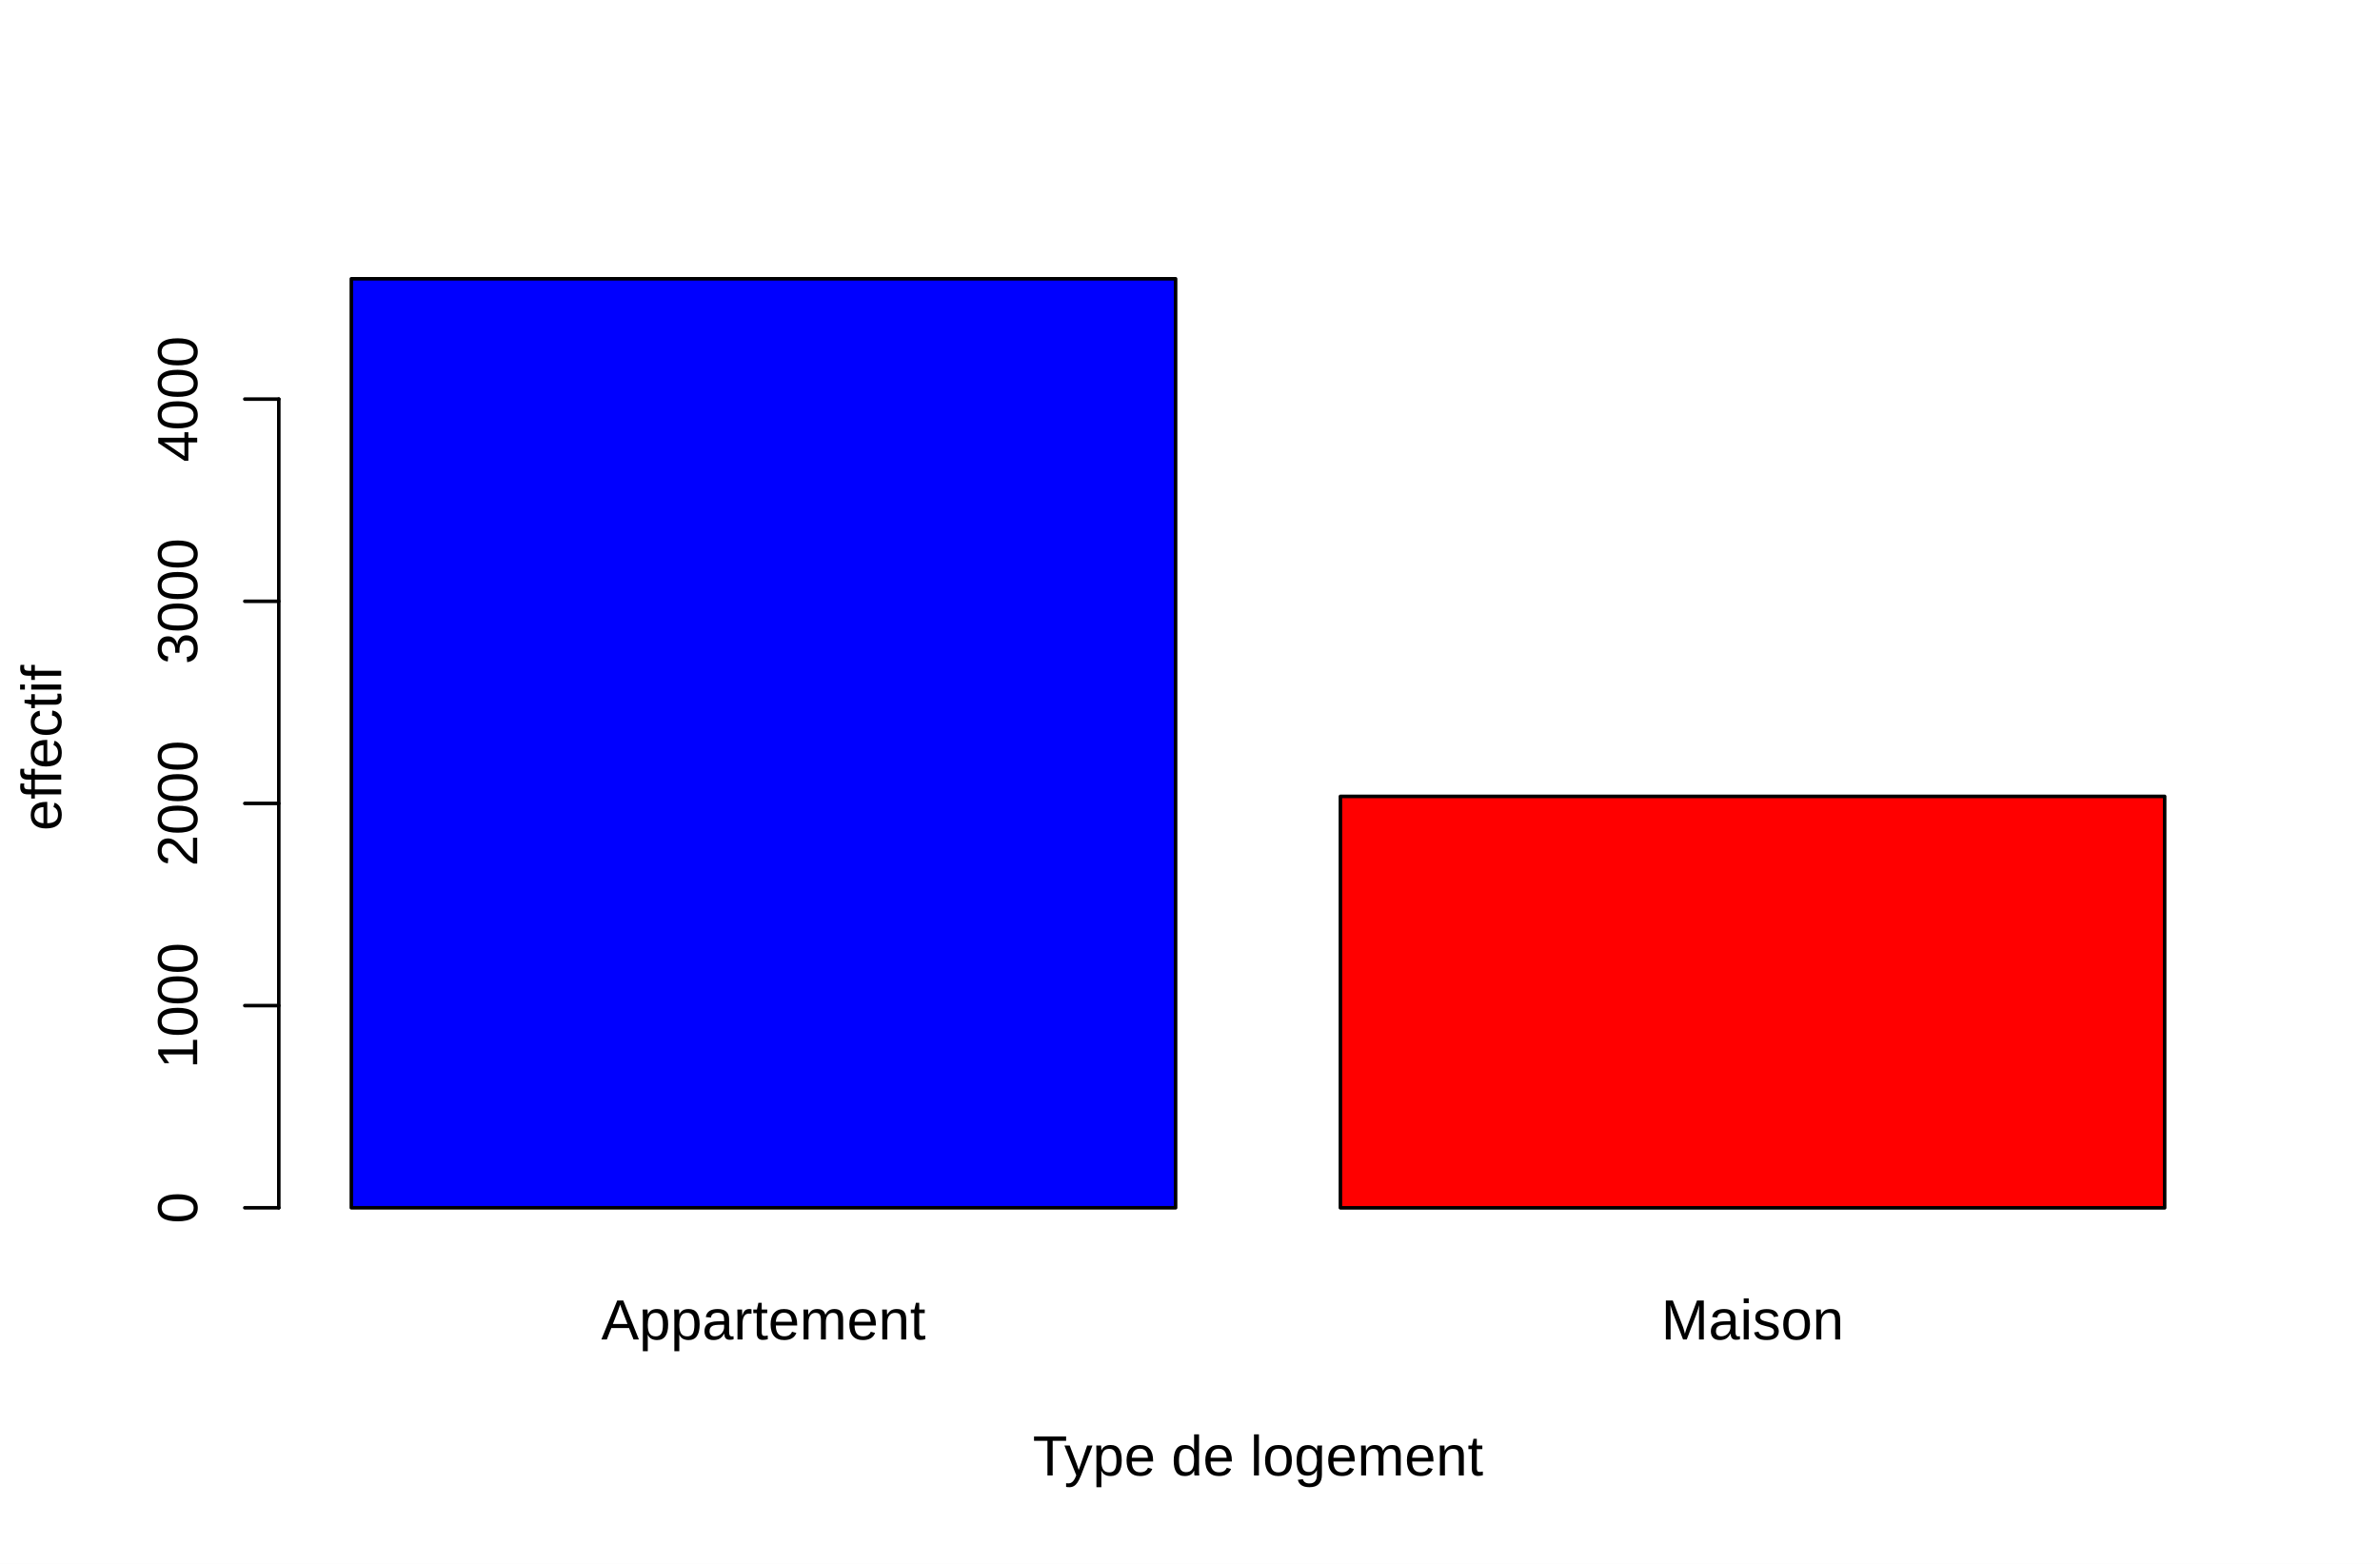
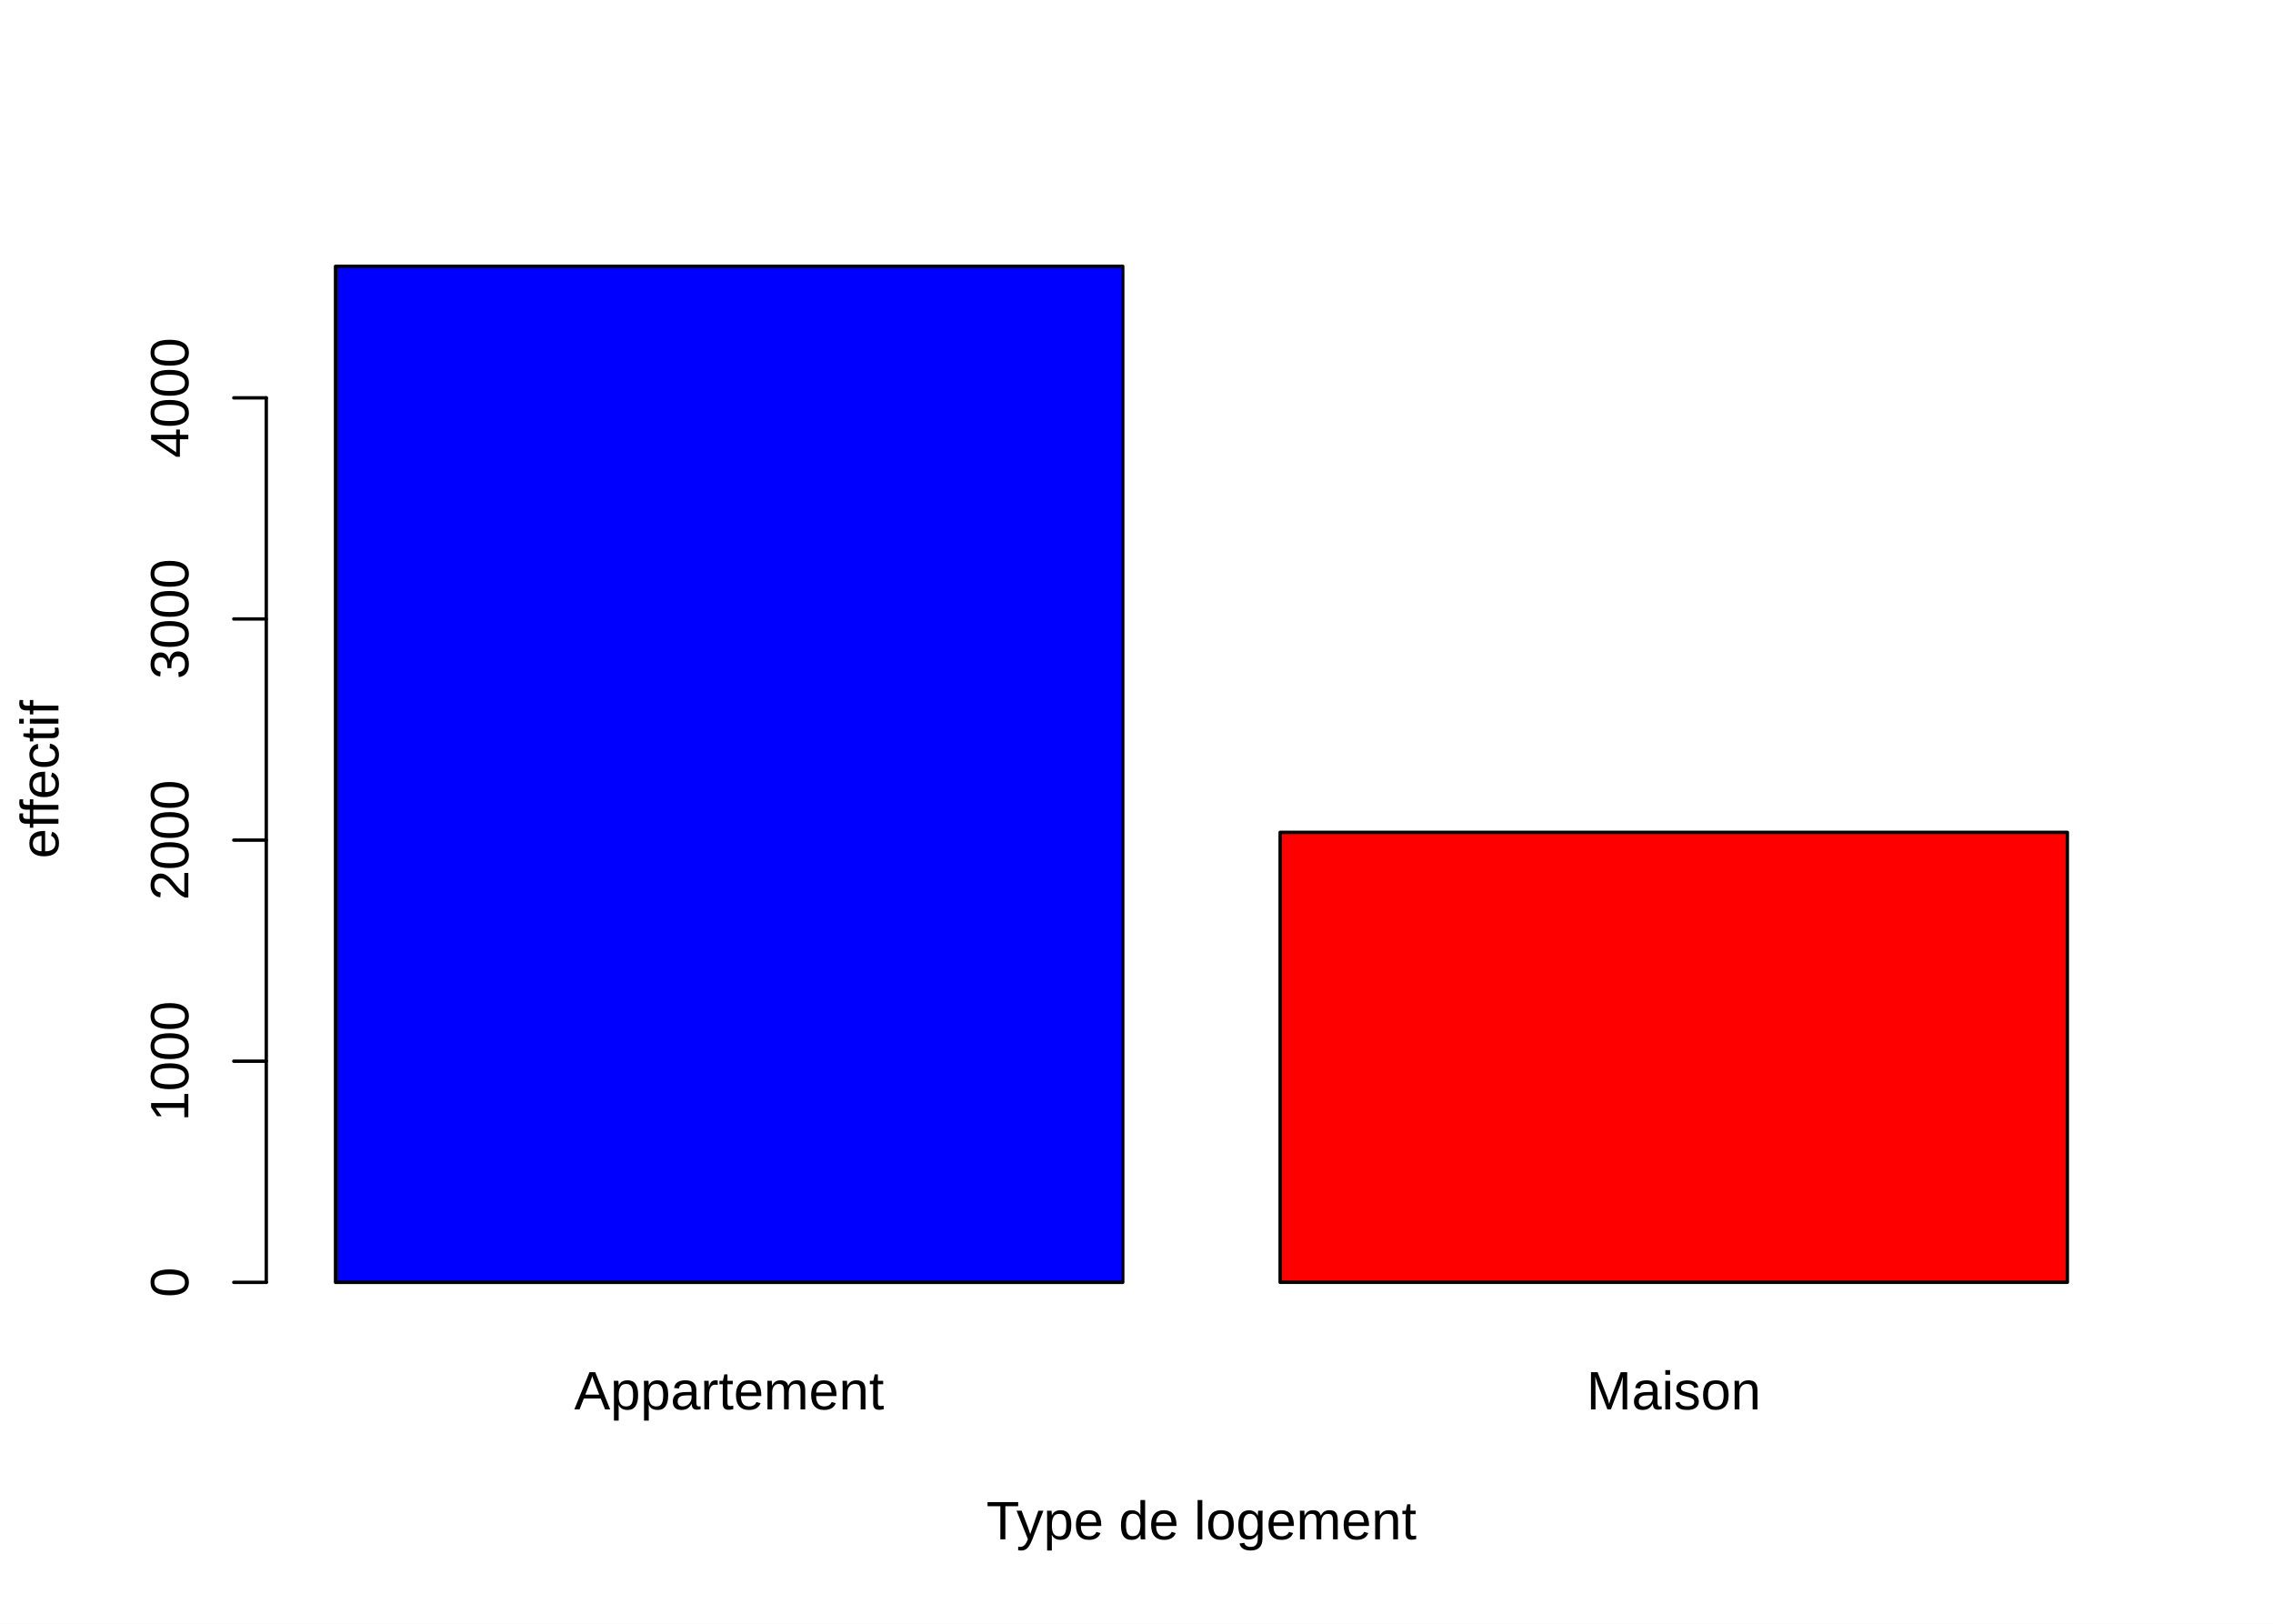
- <svg xmlns="http://www.w3.org/2000/svg" class="svglite" width="504.00pt" height="331.20pt" viewBox="0 0 504.00 331.20">
+ <svg xmlns="http://www.w3.org/2000/svg" class="svglite" width="504.00pt" height="360.00pt" viewBox="0 0 504.00 360.00">
  <defs>
    <style type="text/css">
    .svglite line, .svglite polyline, .svglite polygon, .svglite path, .svglite rect, .svglite circle {
      fill: none;
      stroke: #000000;
      stroke-linecap: round;
      stroke-linejoin: round;
      stroke-miterlimit: 10.00;
    }
    .svglite text {
      white-space: pre;
    }
  </style>
  </defs>
  <rect width="100%" height="100%" style="stroke: none; fill: #FFFFFF;" />
  <defs>
-     <clipPath id="cpMC4wMHw1MDQuMDB8MC4wMHwzMzEuMjA=">
-       <rect x="0.00" y="0.00" width="504.00" height="331.20" />
+     <clipPath id="cpMC4wMHw1MDQuMDB8MC4wMHwzNjAuMDA=">
+       <rect x="0.00" y="0.00" width="504.00" height="360.00" />
    </clipPath>
  </defs>
-   <g clip-path="url(#cpMC4wMHw1MDQuMDB8MC4wMHwzMzEuMjA=)">
-     <rect x="74.40" y="59.04" width="174.55" height="196.75" style="stroke-width: 0.75; fill: #0000FF;" />
-     <rect x="283.85" y="168.66" width="174.55" height="87.14" style="stroke-width: 0.75; fill: #FF0000;" />
-     <text x="161.67" y="283.68" text-anchor="middle" style="font-size: 12.00px; font-family: &quot;Arial&quot;;" textLength="68.72px" lengthAdjust="spacingAndGlyphs">Appartement</text>
-     <text x="371.13" y="283.68" text-anchor="middle" style="font-size: 12.00px; font-family: &quot;Arial&quot;;" textLength="38.69px" lengthAdjust="spacingAndGlyphs">Maison</text>
-     <text x="266.40" y="312.48" text-anchor="middle" style="font-size: 12.00px; font-family: &quot;Arial&quot;;" textLength="95.41px" lengthAdjust="spacingAndGlyphs">Type de logement</text>
-     <text transform="translate(12.96,158.40) rotate(-90)" text-anchor="middle" style="font-size: 12.00px; font-family: &quot;Arial&quot;;" textLength="35.14px" lengthAdjust="spacingAndGlyphs">effectif</text>
-     <line x1="59.04" y1="255.79" x2="59.04" y2="84.52" style="stroke-width: 0.75;" />
-     <line x1="59.04" y1="255.79" x2="51.84" y2="255.79" style="stroke-width: 0.75;" />
-     <line x1="59.04" y1="212.97" x2="51.84" y2="212.97" style="stroke-width: 0.75;" />
-     <line x1="59.04" y1="170.15" x2="51.84" y2="170.15" style="stroke-width: 0.75;" />
-     <line x1="59.04" y1="127.34" x2="51.84" y2="127.34" style="stroke-width: 0.75;" />
-     <line x1="59.04" y1="84.52" x2="51.84" y2="84.52" style="stroke-width: 0.75;" />
-     <text transform="translate(41.76,255.79) rotate(-90)" text-anchor="middle" style="font-size: 12.00px; font-family: &quot;Arial&quot;;" textLength="6.67px" lengthAdjust="spacingAndGlyphs">0</text>
-     <text transform="translate(41.76,212.97) rotate(-90)" text-anchor="middle" style="font-size: 12.00px; font-family: &quot;Arial&quot;;" textLength="26.70px" lengthAdjust="spacingAndGlyphs">1000</text>
-     <text transform="translate(41.76,170.15) rotate(-90)" text-anchor="middle" style="font-size: 12.00px; font-family: &quot;Arial&quot;;" textLength="26.70px" lengthAdjust="spacingAndGlyphs">2000</text>
-     <text transform="translate(41.76,127.34) rotate(-90)" text-anchor="middle" style="font-size: 12.00px; font-family: &quot;Arial&quot;;" textLength="26.70px" lengthAdjust="spacingAndGlyphs">3000</text>
-     <text transform="translate(41.76,84.52) rotate(-90)" text-anchor="middle" style="font-size: 12.00px; font-family: &quot;Arial&quot;;" textLength="26.70px" lengthAdjust="spacingAndGlyphs">4000</text>
+   <g clip-path="url(#cpMC4wMHw1MDQuMDB8MC4wMHwzNjAuMDA=)">
+     <rect x="74.40" y="59.04" width="174.55" height="225.27" style="stroke-width: 0.75; fill: #0000FF;" />
+     <rect x="283.85" y="184.54" width="174.55" height="99.76" style="stroke-width: 0.75; fill: #FF0000;" />
+     <text x="161.67" y="312.48" text-anchor="middle" style="font-size: 12.00px; font-family: &quot;Arial&quot;;" textLength="68.71px" lengthAdjust="spacingAndGlyphs">Appartement</text>
+     <text x="371.13" y="312.48" text-anchor="middle" style="font-size: 12.00px; font-family: &quot;Arial&quot;;" textLength="38.68px" lengthAdjust="spacingAndGlyphs">Maison</text>
+     <text x="266.40" y="341.28" text-anchor="middle" style="font-size: 12.00px; font-family: &quot;Arial&quot;;" textLength="96.06px" lengthAdjust="spacingAndGlyphs">Type de logement</text>
+     <text transform="translate(12.96,172.80) rotate(-90)" text-anchor="middle" style="font-size: 12.00px; font-family: &quot;Arial&quot;;" textLength="35.34px" lengthAdjust="spacingAndGlyphs">effectif</text>
+     <line x1="59.04" y1="284.31" x2="59.04" y2="88.21" style="stroke-width: 0.75;" />
+     <line x1="59.04" y1="284.31" x2="51.84" y2="284.31" style="stroke-width: 0.75;" />
+     <line x1="59.04" y1="235.28" x2="51.84" y2="235.28" style="stroke-width: 0.75;" />
+     <line x1="59.04" y1="186.26" x2="51.84" y2="186.26" style="stroke-width: 0.75;" />
+     <line x1="59.04" y1="137.23" x2="51.84" y2="137.23" style="stroke-width: 0.75;" />
+     <line x1="59.04" y1="88.21" x2="51.84" y2="88.21" style="stroke-width: 0.75;" />
+     <text transform="translate(41.76,284.31) rotate(-90)" text-anchor="middle" style="font-size: 12.00px; font-family: &quot;Arial&quot;;" textLength="6.67px" lengthAdjust="spacingAndGlyphs">0</text>
+     <text transform="translate(41.76,235.28) rotate(-90)" text-anchor="middle" style="font-size: 12.00px; font-family: &quot;Arial&quot;;" textLength="26.70px" lengthAdjust="spacingAndGlyphs">1000</text>
+     <text transform="translate(41.76,186.26) rotate(-90)" text-anchor="middle" style="font-size: 12.00px; font-family: &quot;Arial&quot;;" textLength="26.70px" lengthAdjust="spacingAndGlyphs">2000</text>
+     <text transform="translate(41.76,137.23) rotate(-90)" text-anchor="middle" style="font-size: 12.00px; font-family: &quot;Arial&quot;;" textLength="26.70px" lengthAdjust="spacingAndGlyphs">3000</text>
+     <text transform="translate(41.76,88.21) rotate(-90)" text-anchor="middle" style="font-size: 12.00px; font-family: &quot;Arial&quot;;" textLength="26.70px" lengthAdjust="spacingAndGlyphs">4000</text>
  </g>
</svg>
